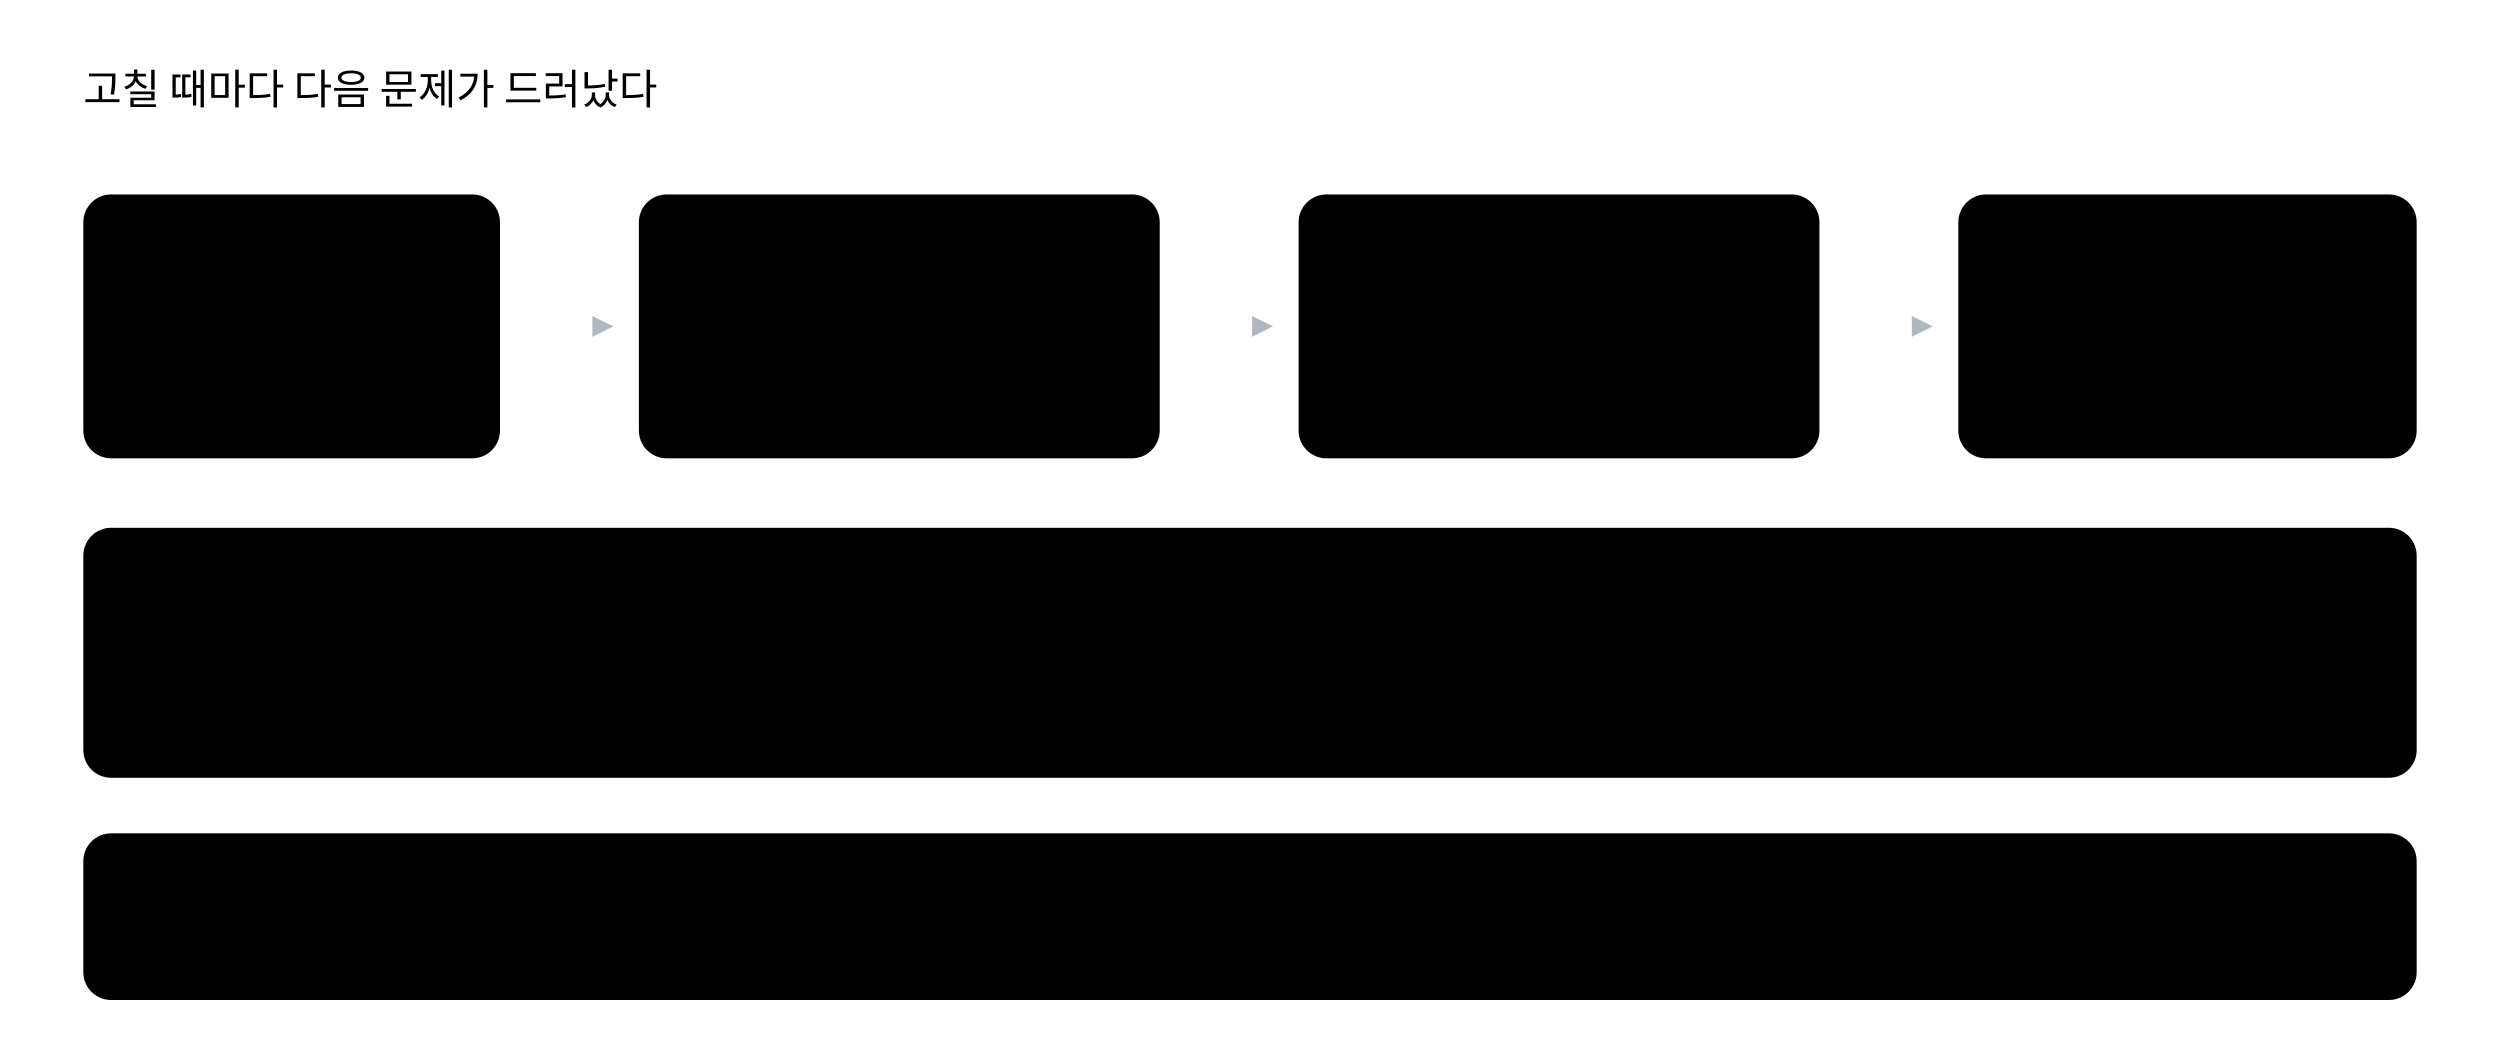
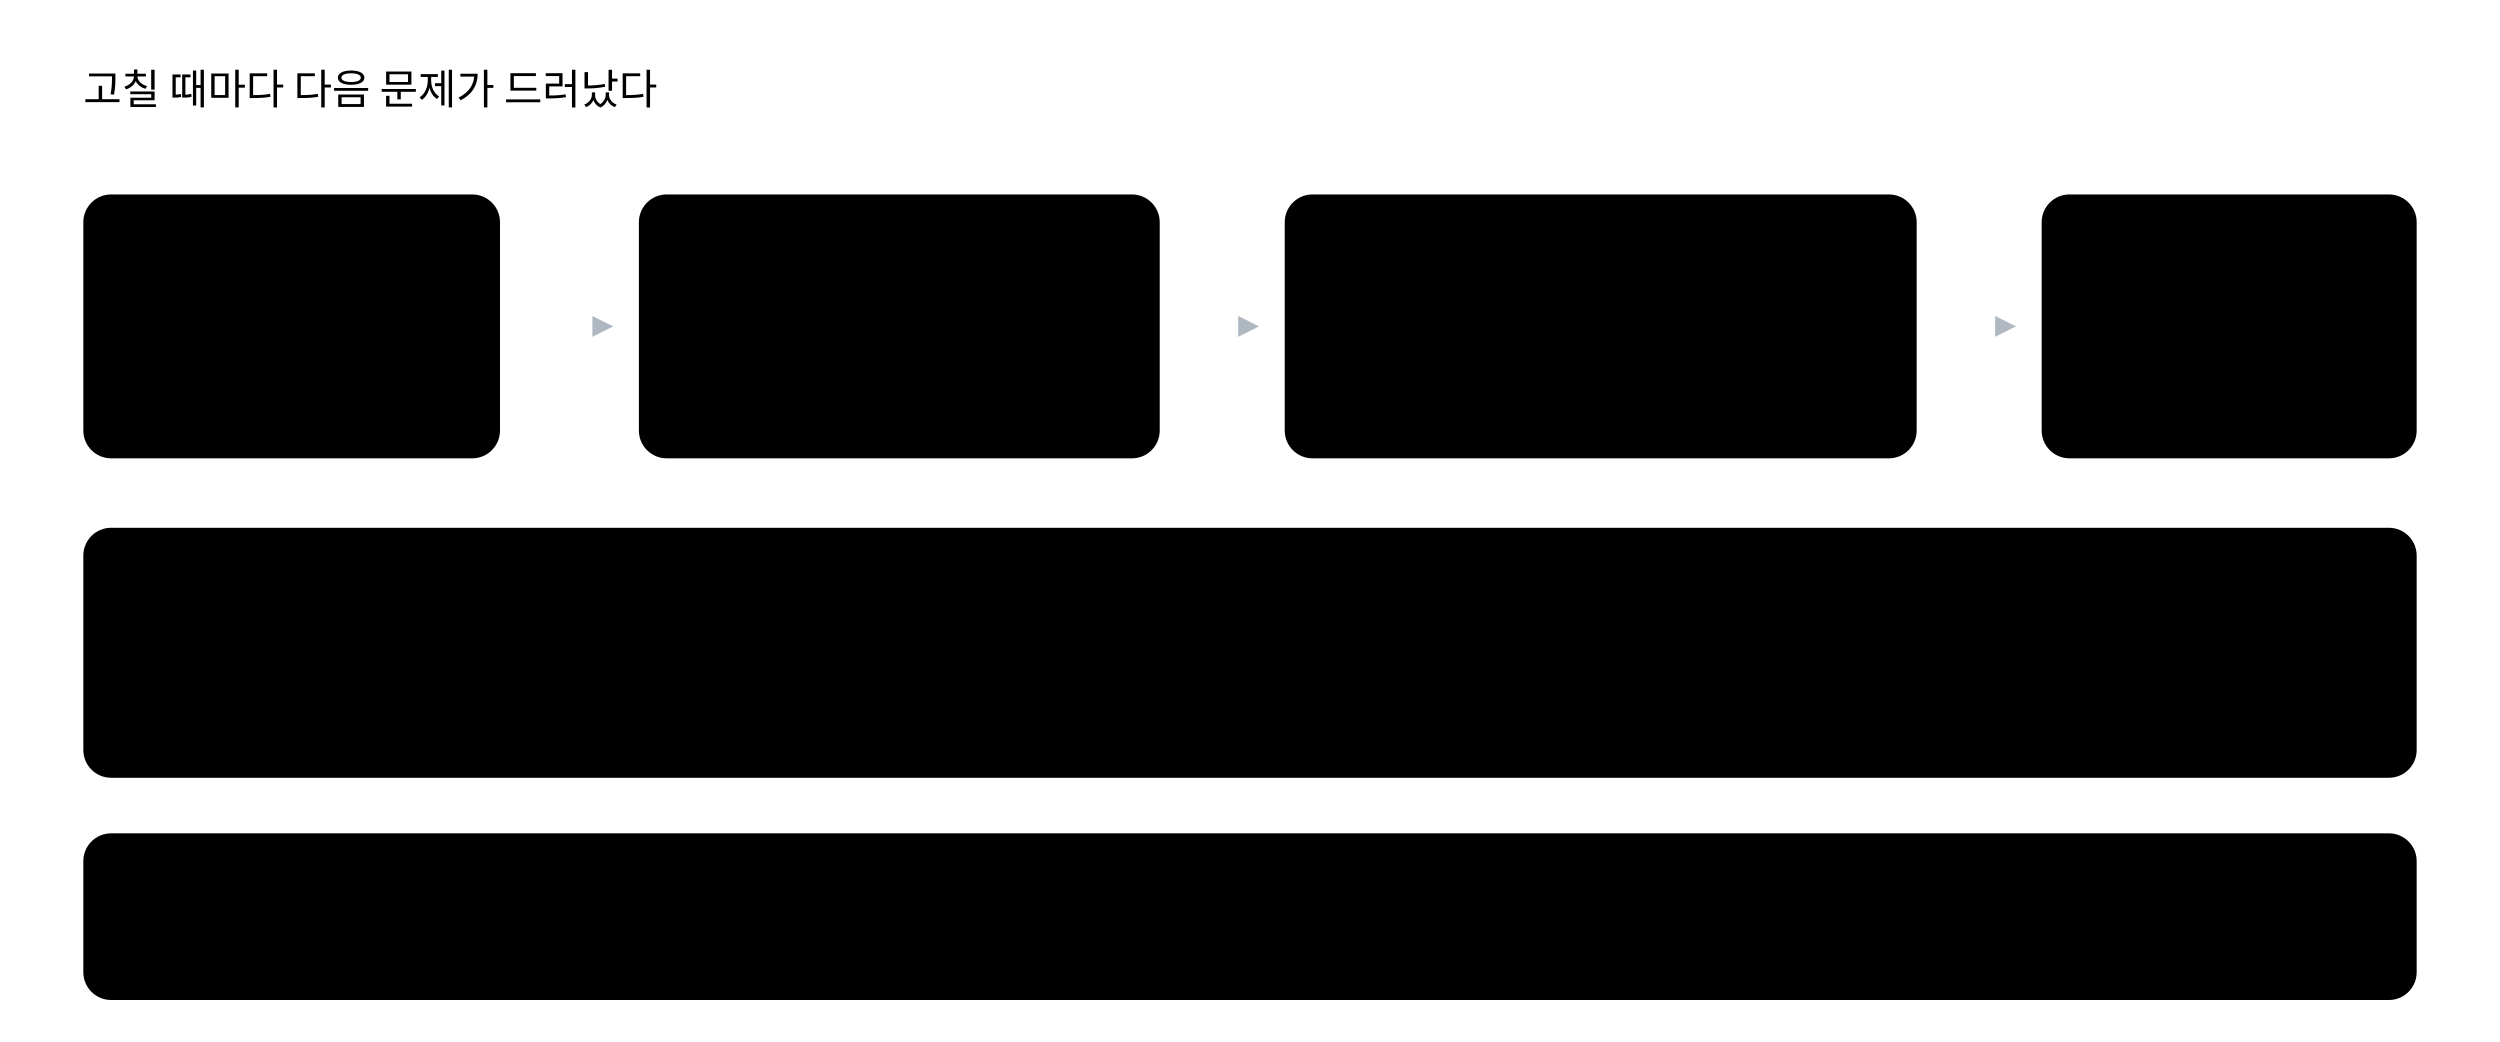
<svg xmlns="http://www.w3.org/2000/svg" viewBox="0 0 720 300" role="img" aria-label="하나를 고칠 때마다 다음 문제가 드러난 55분간의 연쇄 장애 시간 흐름">
  <marker id="dpcs-a" viewBox="0 0 10 10" refX="9" refY="5" markerWidth="6" markerHeight="6" orient="auto">
    <path d="M0 0 L10 5 L0 10 z" fill="#afb8c1" />
  </marker>
  <text class="dg-h" x="24" y="30">고칠 때마다 다음 문제가 드러났다</text>
  <rect class="dg-warn" x="24" y="56" width="120" height="76" rx="8" />
  <text class="dg-t" x="44" y="80">09:41</text>
  <text class="dg-s" x="44" y="102">배포하자마자</text>
  <text class="dg-s" x="44" y="120">크롤링 실패</text>
  <path class="dg-arw" d="M152 94 H176" marker-end="url(#dpcs-a)" />
  <rect class="dg-row" x="184" y="56" width="150" height="76" rx="8" />
  <text class="dg-t" x="204" y="80">10:12</text>
  <text class="dg-s" x="204" y="102">서버 .env 에</text>
  <text class="dg-s" x="204" y="120">토큰이 없었다</text>
-   <path class="dg-arw" d="M342 94 H366" marker-end="url(#dpcs-a)" />
-   <rect class="dg-row" x="374" y="56" width="150" height="76" rx="8" />
-   <text class="dg-t" x="394" y="80">10:18</text>
-   <text class="dg-s" x="394" y="102">방금 추가한 동기화</text>
-   <text class="dg-s" x="394" y="120">로직이 macOS 에서 실패</text>
-   <path class="dg-arw" d="M532 94 H556" marker-end="url(#dpcs-a)" />
-   <rect class="dg-out" x="564" y="56" width="132" height="76" rx="8" />
-   <text class="dg-t" x="584" y="80">10:36</text>
-   <text class="dg-s" x="584" y="102">커밋 4개 뒤</text>
-   <text class="dg-b" x="584" y="120">복구</text>
+   <path class="dg-arw" d="M342 94 H362" marker-end="url(#dpcs-a)" />
+   <rect class="dg-row" x="370" y="56" width="182" height="76" rx="8" />
+   <text class="dg-t" x="388" y="80">10:18</text>
+   <text class="dg-s" x="388" y="102">방금 추가한 동기화</text>
+   <text class="dg-s" x="388" y="120">로직이 macOS 에서 실패</text>
+   <path class="dg-arw" d="M560 94 H580" marker-end="url(#dpcs-a)" />
+   <rect class="dg-out" x="588" y="56" width="108" height="76" rx="8" />
+   <text class="dg-t" x="606" y="80">10:36</text>
+   <text class="dg-s" x="606" y="102">커밋 4개 뒤</text>
+   <text class="dg-b" x="606" y="120">복구</text>
  <rect class="dg-lane" x="24" y="152" width="672" height="72" rx="8" />
  <text class="dg-t" x="44" y="178">코드가 새 환경변수를 쓰기 시작해도</text>
  <text class="dg-v" x="44" y="202">배포 스크립트가 그 값을 서버까지 알아서 옮겨주지는 않는다</text>
  <text class="dg-s" x="44" y="218">GitHub Secrets 에 있고 .env.example 에도 있는데 정작 서버에만 없었다</text>
  <rect class="dg-out" x="24" y="240" width="672" height="48" rx="8" />
  <text class="dg-k" x="44" y="264">그래서 배포 검증 단계를 넣었다 — 실제로 동작할 때까지 헬스체크를 폴링</text>
  <text class="dg-s" x="44" y="282">"배포 성공" 과 "기능 동작" 은 다른 사건이다</text>
</svg>
